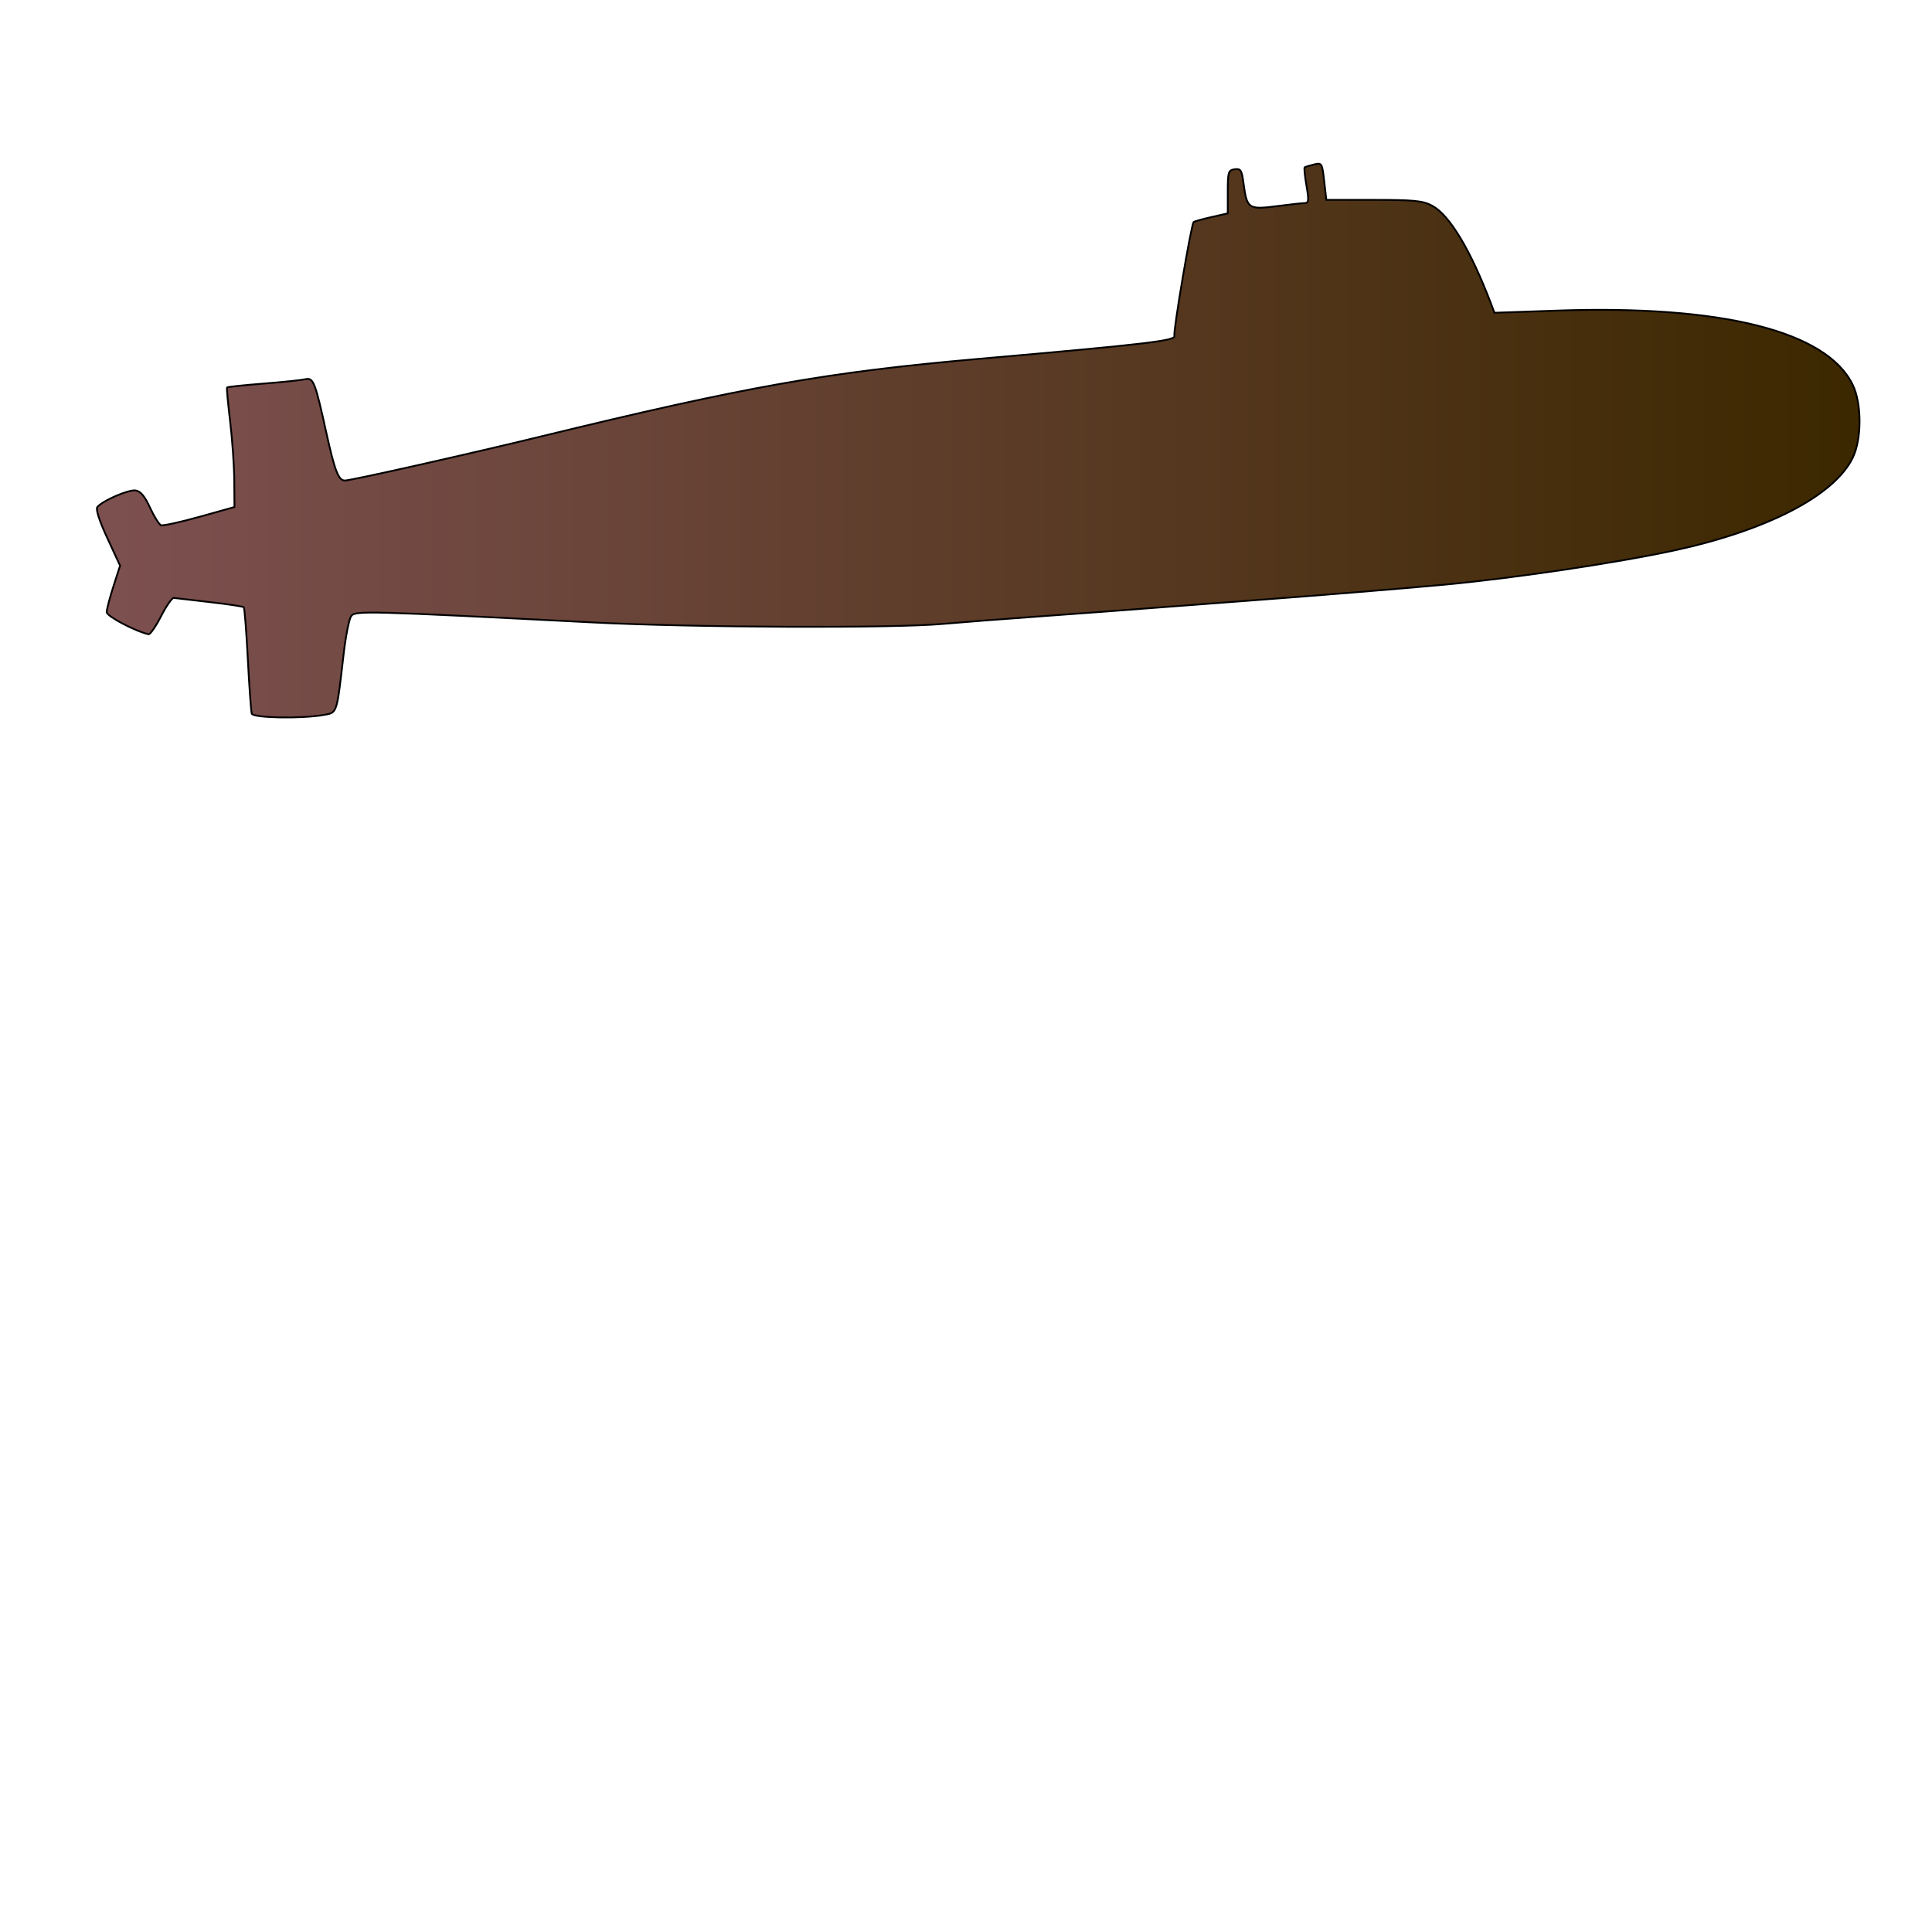
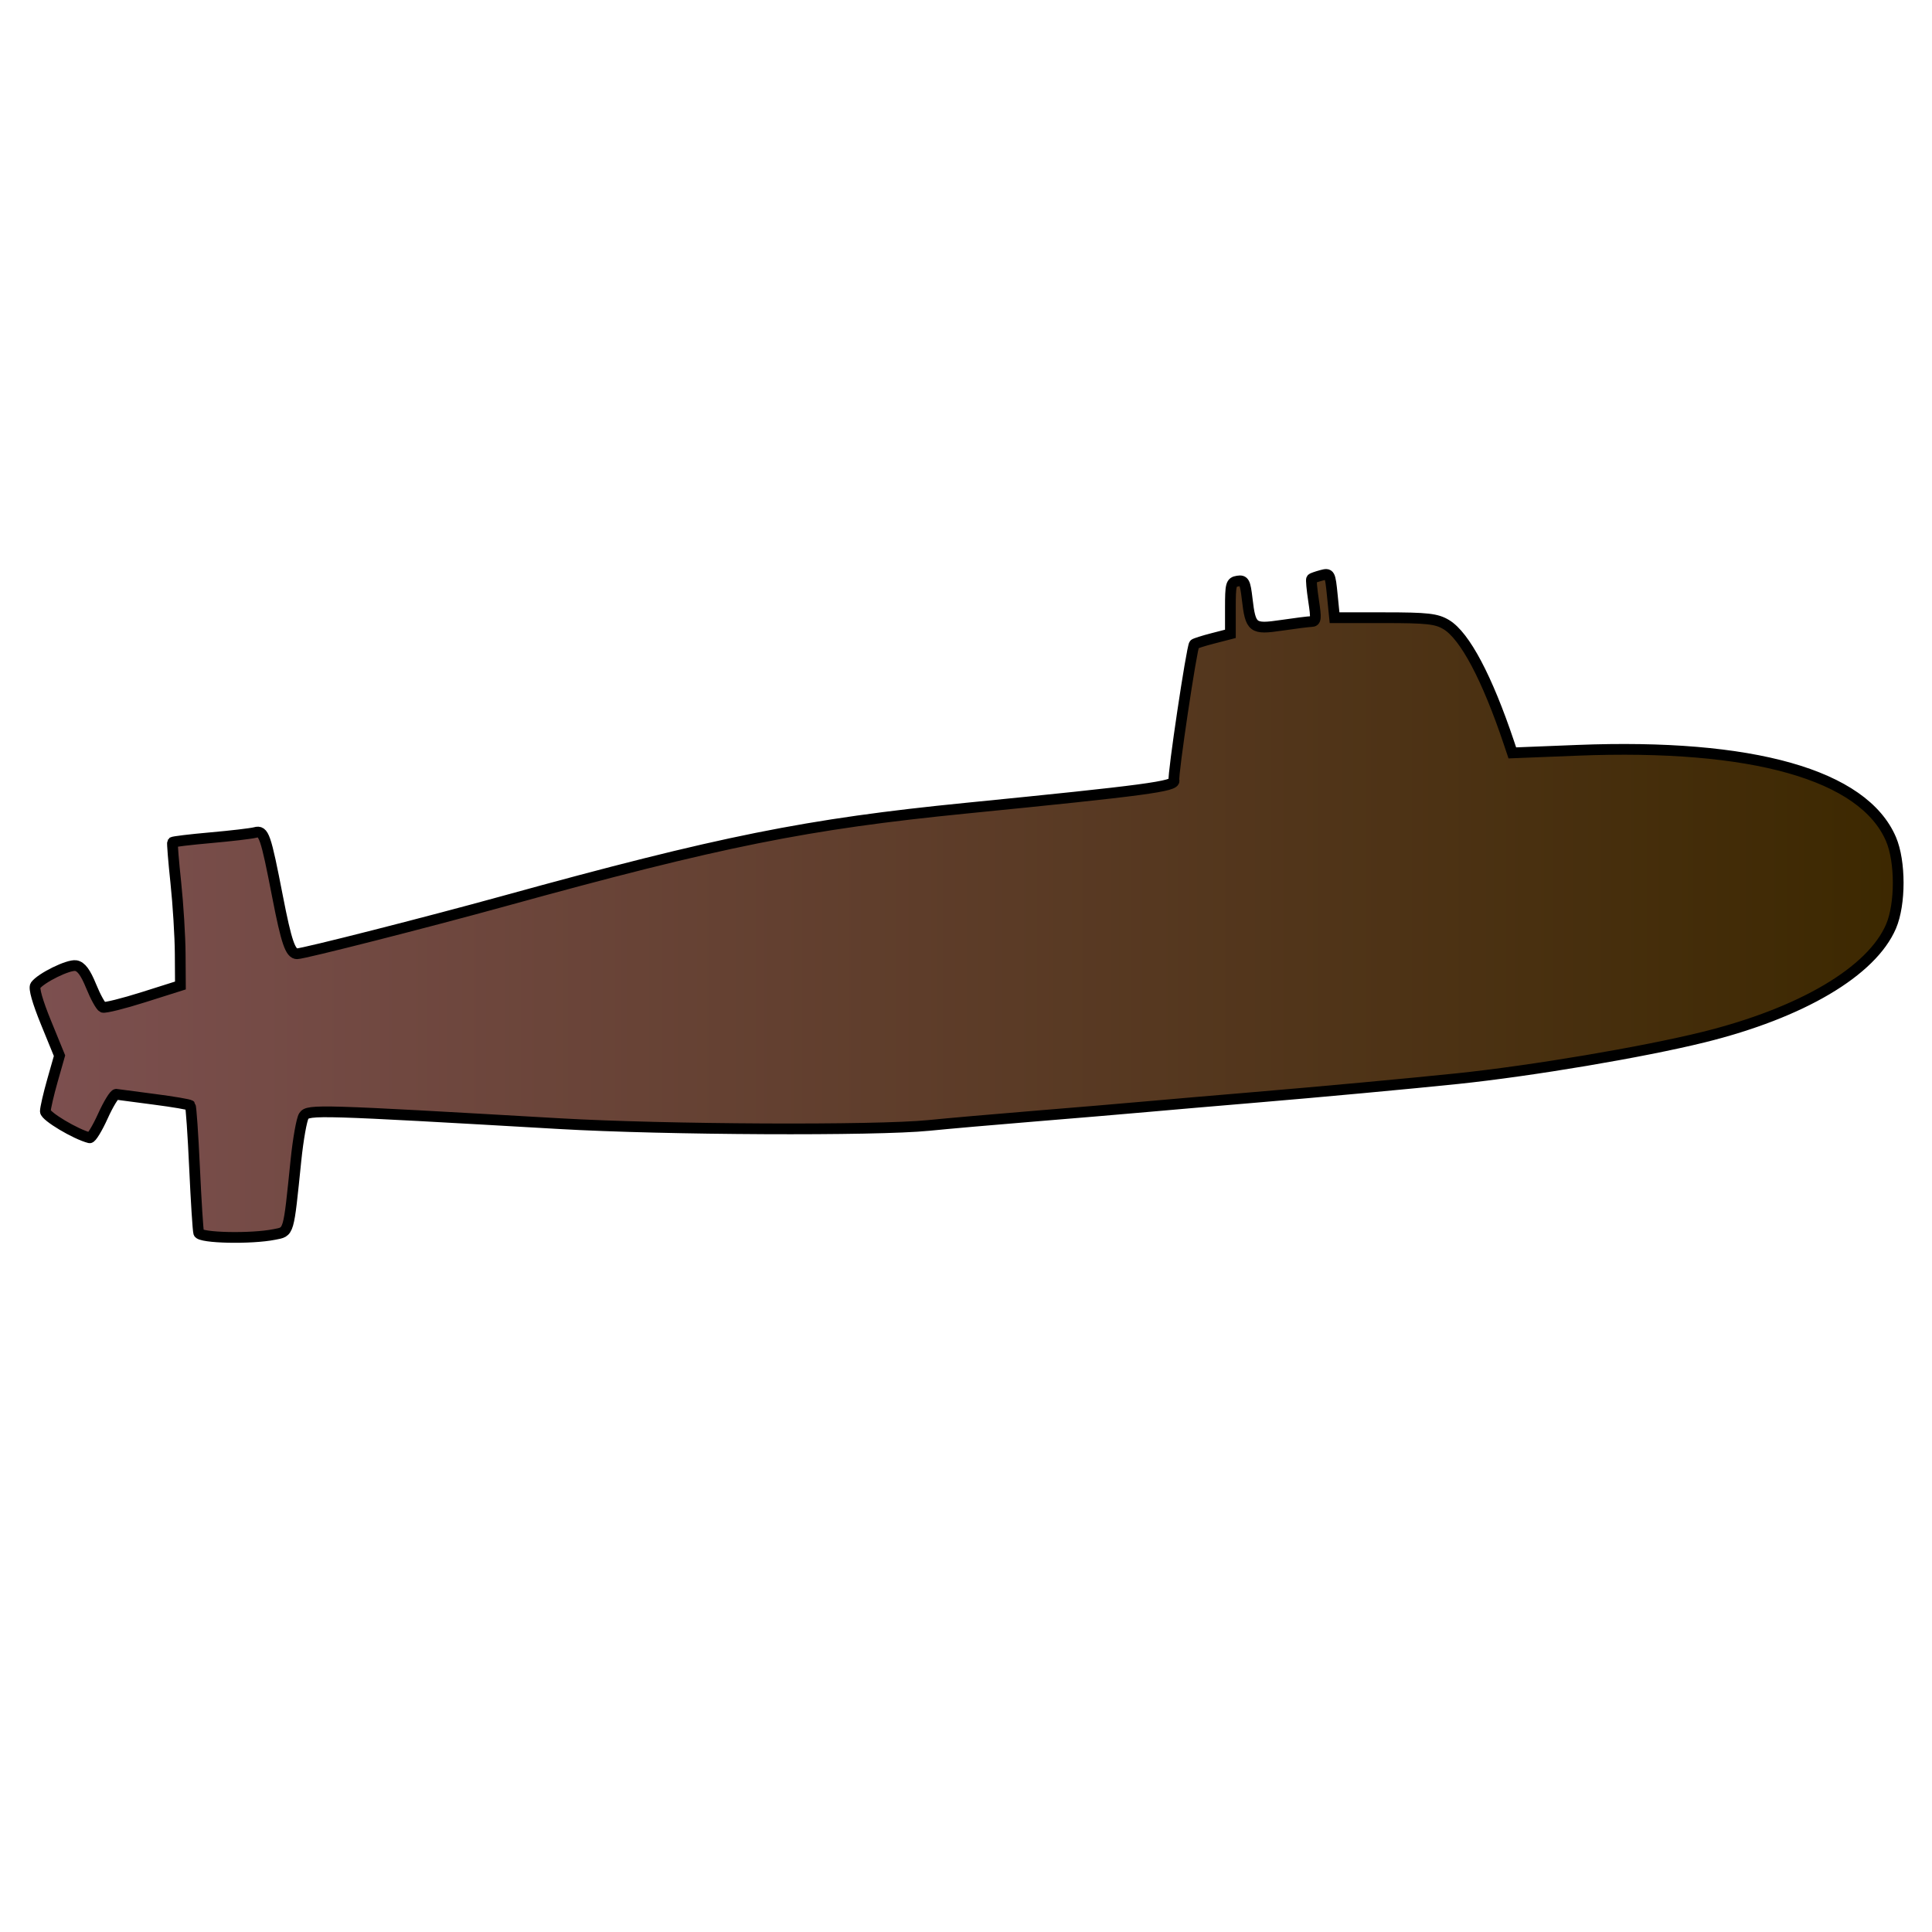
<svg xmlns="http://www.w3.org/2000/svg" id="svg2779" width="1080" height="1080" version="1.0">
  <defs id="defs2782">
    </defs>
  <defs>
    <linearGradient id="de_color" x1="0%" y1="0%" x2="100%" y2="0%">
      <stop offset="0%" style="stop-color:rgb(125,80,80);stop-opacity:1" />
      <stop offset="100%" style="stop-color:rgb(60,40,0);stop-opacity:1" />
    </linearGradient>
  </defs>
-   <path fill="url(#de_color)" stroke="black" d="m 140.738,398.93 c -0.398,-1.199 -1.387,-14.894 -2.197,-30.433 -0.81,-15.541 -1.833,-28.613 -2.272,-29.051 -0.439,-0.438 -9.036,-1.735 -19.103,-2.88 -10.067,-1.145 -19.079,-2.193 -20.027,-2.327 -0.948,-0.139 -4.14,4.463 -7.094,10.215 -2.954,5.753 -6.101,10.297 -6.993,10.1 -7.393,-1.639 -23.413,-10.09 -23.413,-12.353 0,-1.501 1.685,-7.963 3.745,-14.359 l 3.745,-11.627 -7.144,-15.442 c -4.527,-9.787 -6.565,-16.141 -5.562,-17.35 2.947,-3.551 17.392,-9.816 21.339,-9.257 2.8,0.397 5.123,3.155 8.108,9.624 2.301,4.986 5.065,9.403 6.142,9.816 1.077,0.413 10.755,-1.705 21.506,-4.707 l 19.547,-5.46 -0.11,-14.818 c -0.06,-8.15 -1.101,-23.054 -2.311,-33.121 -1.211,-10.067 -1.991,-18.574 -1.734,-18.905 0.257,-0.331 9.348,-1.297 20.203,-2.146 10.855,-0.849 21.44,-1.951 23.523,-2.447 4.542,-1.086 5.491,1.327 11.822,30.045 4.659,21.133 6.77,26.576 10.311,26.576 3.406,0 68.668,-14.662 109.181,-24.529 114.82,-27.963 160.38,-36.048 244.925,-43.462 94.84,-8.317 110.687,-10.189 109.627,-12.954 -0.788,-2.055 9.382,-62.176 10.749,-63.544 0.37,-0.371 4.815,-1.618 9.878,-2.77 l 9.205,-2.097 0,-12.047 c 0,-11.097 0.304,-12.091 3.847,-12.595 3.41,-0.485 3.98,0.453 5.014,8.249 1.821,13.73 2.818,14.411 18.158,12.414 7.191,-0.938 14.328,-1.728 15.86,-1.757 2.416,-0.052 2.565,-1.339 1.117,-9.741 -0.918,-5.329 -1.387,-9.926 -1.043,-10.215 0.344,-0.289 2.683,-1.018 5.198,-1.619 4.459,-1.069 4.6,-0.837 5.752,9.342 l 1.181,10.437 26.525,0 c 22.532,0 27.439,0.488 32.599,3.246 9.811,5.242 21.565,24.827 33.085,55.128 l 1.802,4.74 34.404,-1.206 c 92.611,-3.244 151.315,11.443 165.865,41.498 5.055,10.442 5.063,30.27 0.016,40.694 -10.194,21.06 -47.365,40.441 -99.228,51.741 -32.168,7.008 -90.611,15.71 -129.871,19.338 -24.249,2.24 -73.906,6.297 -107.209,8.758 -19.655,1.452 -45.542,3.418 -57.527,4.367 -11.985,0.95 -38.656,2.939 -59.27,4.421 -20.614,1.482 -45.716,3.425 -55.784,4.32 -27.944,2.484 -139.558,2.01 -195.242,-0.83 -127.376,-6.497 -133.011,-6.645 -135.264,-3.563 -1.143,1.564 -3.01,10.848 -4.15,20.633 -4.057,34.84 -3.538,33.264 -11.412,34.662 -12.283,2.179 -39.215,1.675 -40.02,-0.748 z" id="path2790" />
+   <path fill="url(#de_color)" stroke="black" stroke-width="6" d="m 111.075,689.178 c -0.421,-1.436 -1.466,-17.834 -2.323,-36.439 -0.857,-18.608 -1.937,-34.26 -2.402,-34.784 -0.464,-0.524 -9.551,-2.077 -20.192,-3.448 -10.641,-1.371 -20.168,-2.626 -21.169,-2.787 -1.002,-0.167 -4.376,5.343 -7.498,12.231 -3.122,6.888 -6.449,12.329 -7.392,12.094 -7.815,-1.962 -24.749,-12.081 -24.749,-14.79 0,-1.797 1.781,-9.535 3.959,-17.193 l 3.959,-13.922 -7.552,-18.489 c -4.786,-11.718 -6.939,-19.326 -5.879,-20.775 3.116,-4.252 18.384,-11.753 22.556,-11.083 2.959,0.476 5.415,3.778 8.57,11.524 2.432,5.97 5.354,11.259 6.493,11.753 1.139,0.495 11.369,-2.041 22.733,-5.636 l 20.662,-6.537 -0.116,-17.742 c -0.064,-9.758 -1.163,-27.604 -2.443,-39.658 -1.28,-12.054 -2.105,-22.24 -1.833,-22.636 0.272,-0.397 9.881,-1.553 21.355,-2.569 11.474,-1.017 22.663,-2.336 24.865,-2.931 4.801,-1.3 5.804,1.588 12.496,35.974 4.924,25.304 7.157,31.82 10.899,31.82 3.6,0 72.586,-17.556 115.41,-29.37 121.37,-33.482 169.529,-43.163 258.897,-52.04 100.25,-9.958 117.002,-12.2 115.881,-15.51 -0.833,-2.461 9.917,-74.446 11.363,-76.085 0.391,-0.445 5.09,-1.937 10.441,-3.317 l 9.73,-2.511 0,-14.425 c 0,-13.288 0.321,-14.477 4.067,-15.08 3.605,-0.58 4.207,0.543 5.3,9.877 1.925,16.439 2.979,17.255 19.194,14.863 7.601,-1.123 15.145,-2.068 16.765,-2.104 2.554,-0.063 2.711,-1.603 1.181,-11.664 -0.97,-6.381 -1.466,-11.885 -1.102,-12.231 0.364,-0.346 2.836,-1.219 5.494,-1.939 4.713,-1.279 4.863,-1.002 6.08,11.186 l 1.248,12.496 28.038,0 c 23.818,0 29.005,0.584 34.459,3.886 10.371,6.276 22.795,29.727 34.973,66.008 l 1.904,5.675 36.367,-1.444 c 97.895,-3.884 159.948,13.701 175.328,49.687 5.343,12.503 5.352,36.243 0.016,48.725 -10.776,25.216 -50.067,48.422 -104.888,61.952 -34.003,8.391 -95.78,18.81 -137.28,23.154 -25.632,2.682 -78.122,7.539 -113.325,10.486 -20.776,1.739 -48.14,4.093 -60.809,5.229 -12.668,1.138 -40.862,3.519 -62.651,5.293 -21.79,1.774 -48.324,4.101 -58.966,5.172 -29.539,2.974 -147.52,2.407 -206.381,-0.994 -134.642,-7.779 -140.599,-7.957 -142.981,-4.266 -1.208,1.872 -3.182,12.989 -4.386,24.705 -4.289,41.716 -3.74,39.829 -12.063,41.503 -12.984,2.609 -41.452,2.006 -42.303,-0.895 z" id="path2790" />
</svg>
